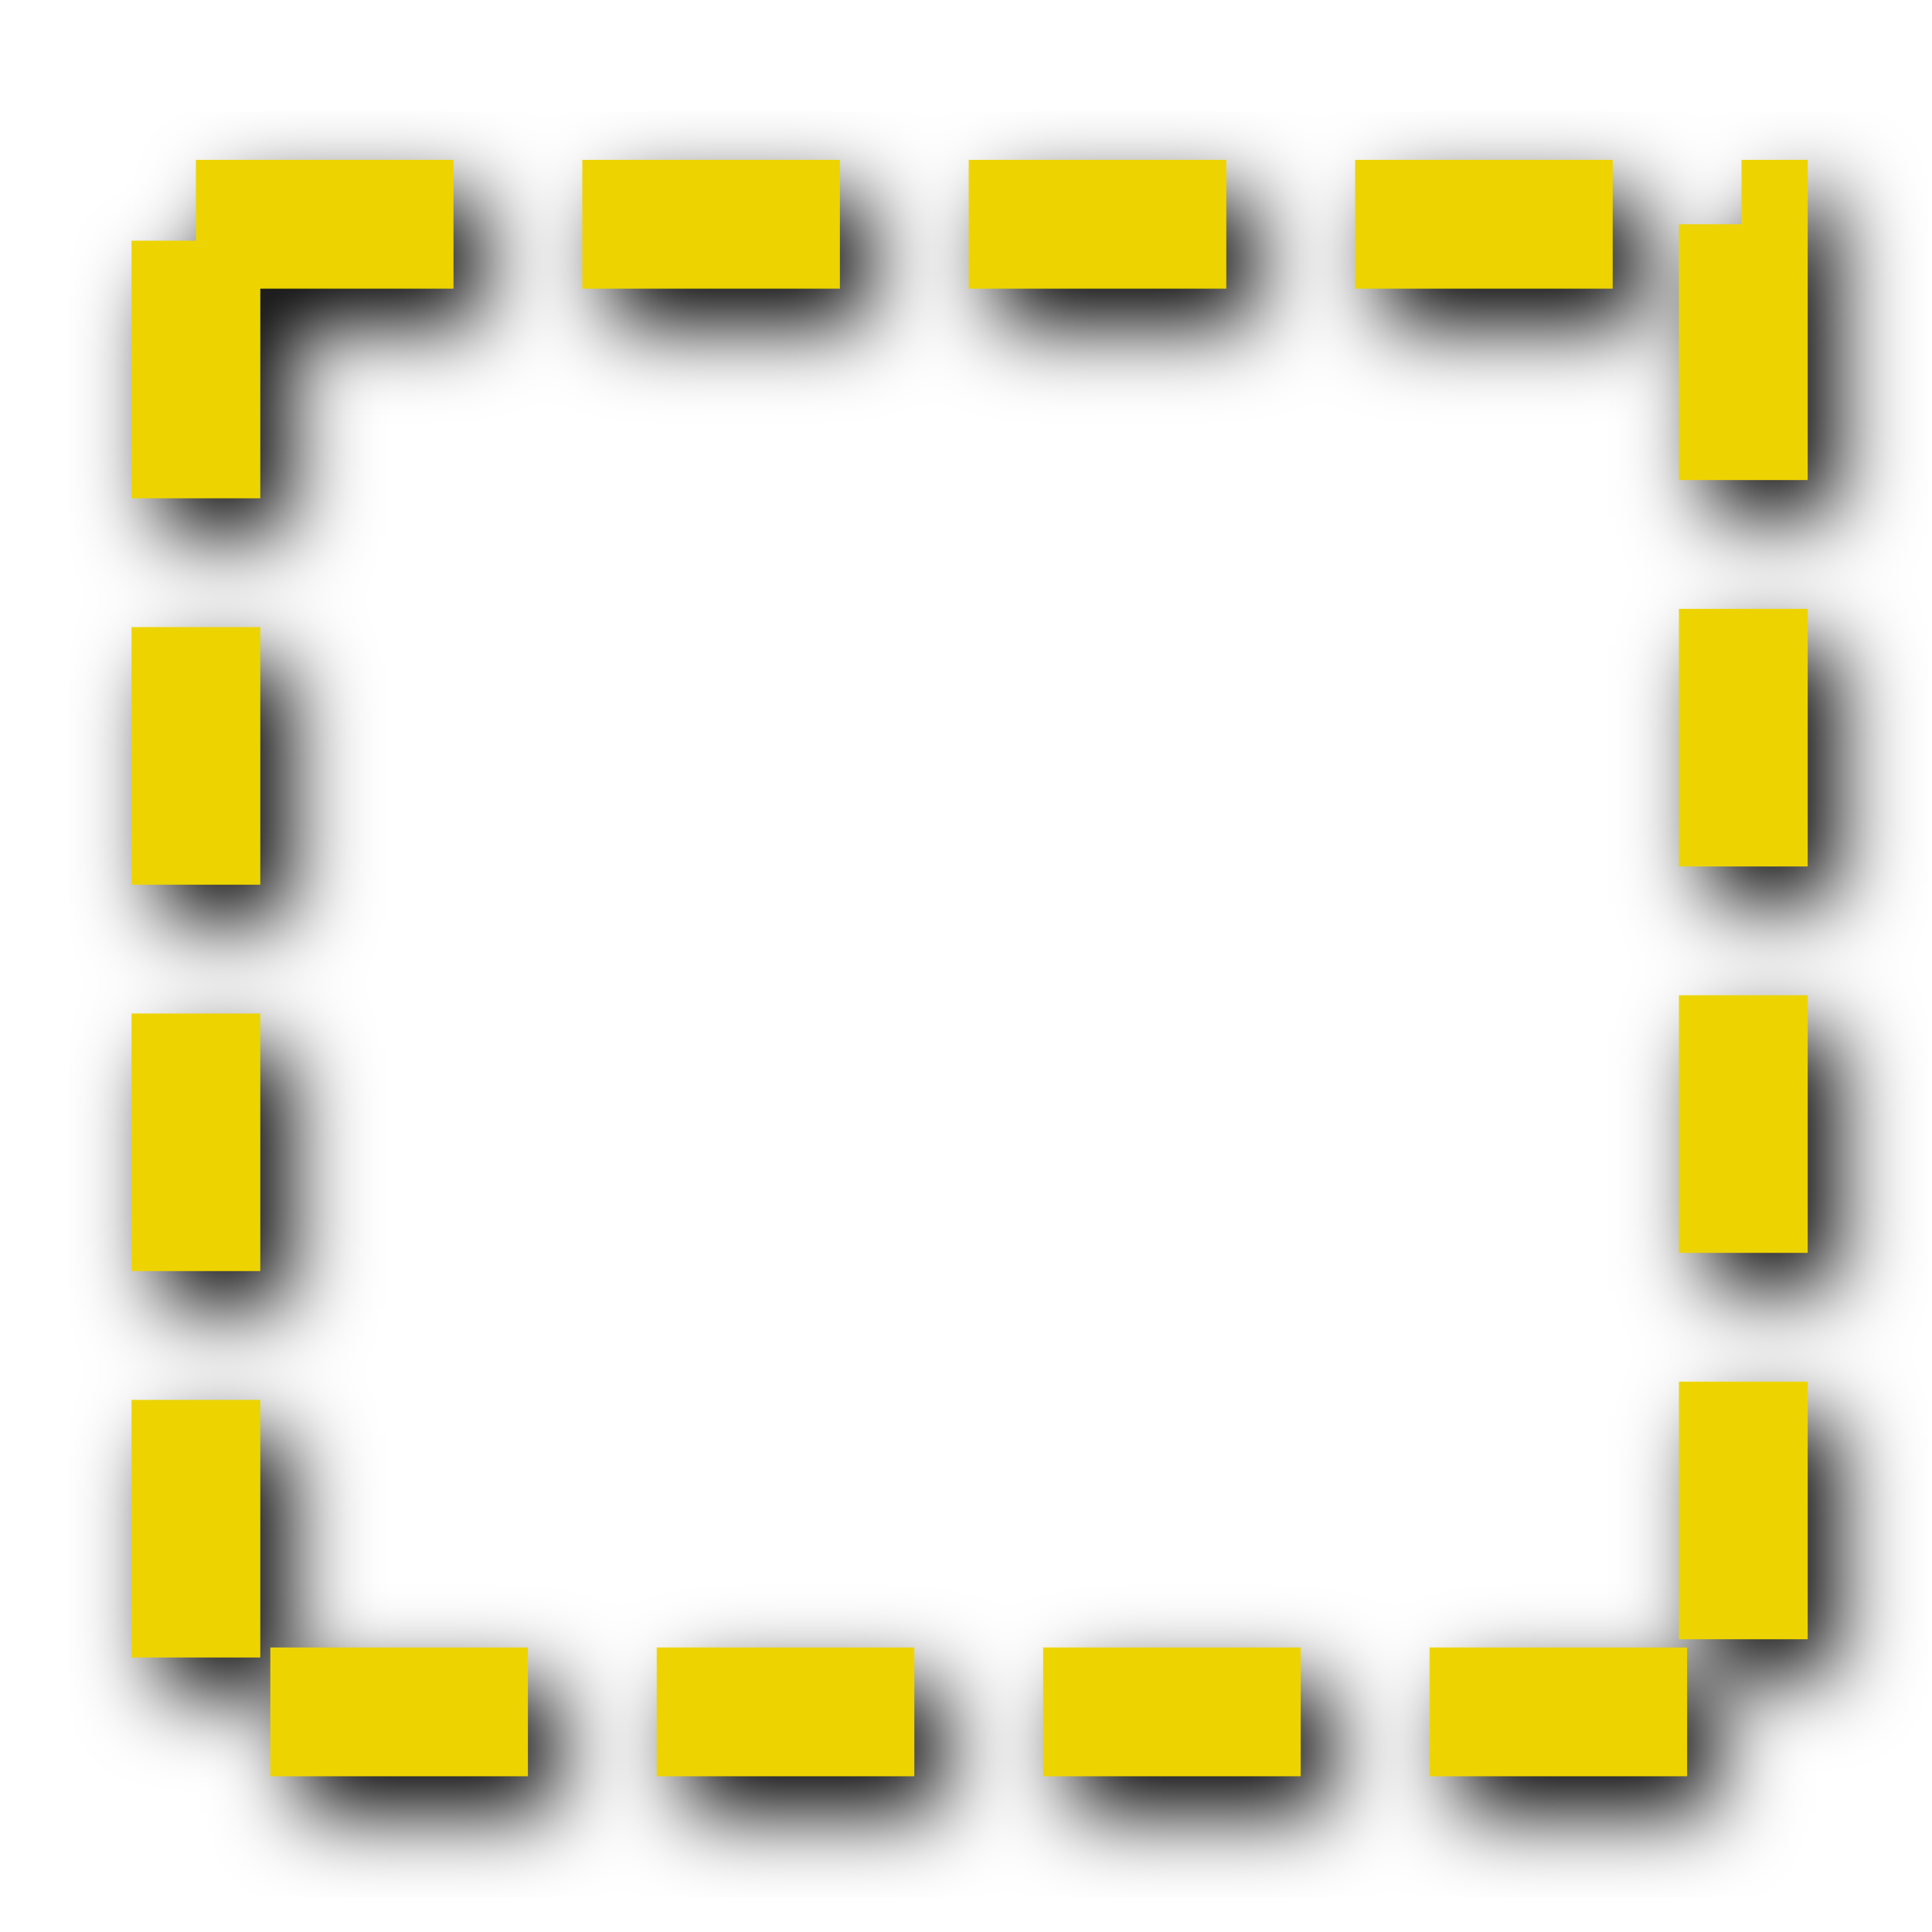
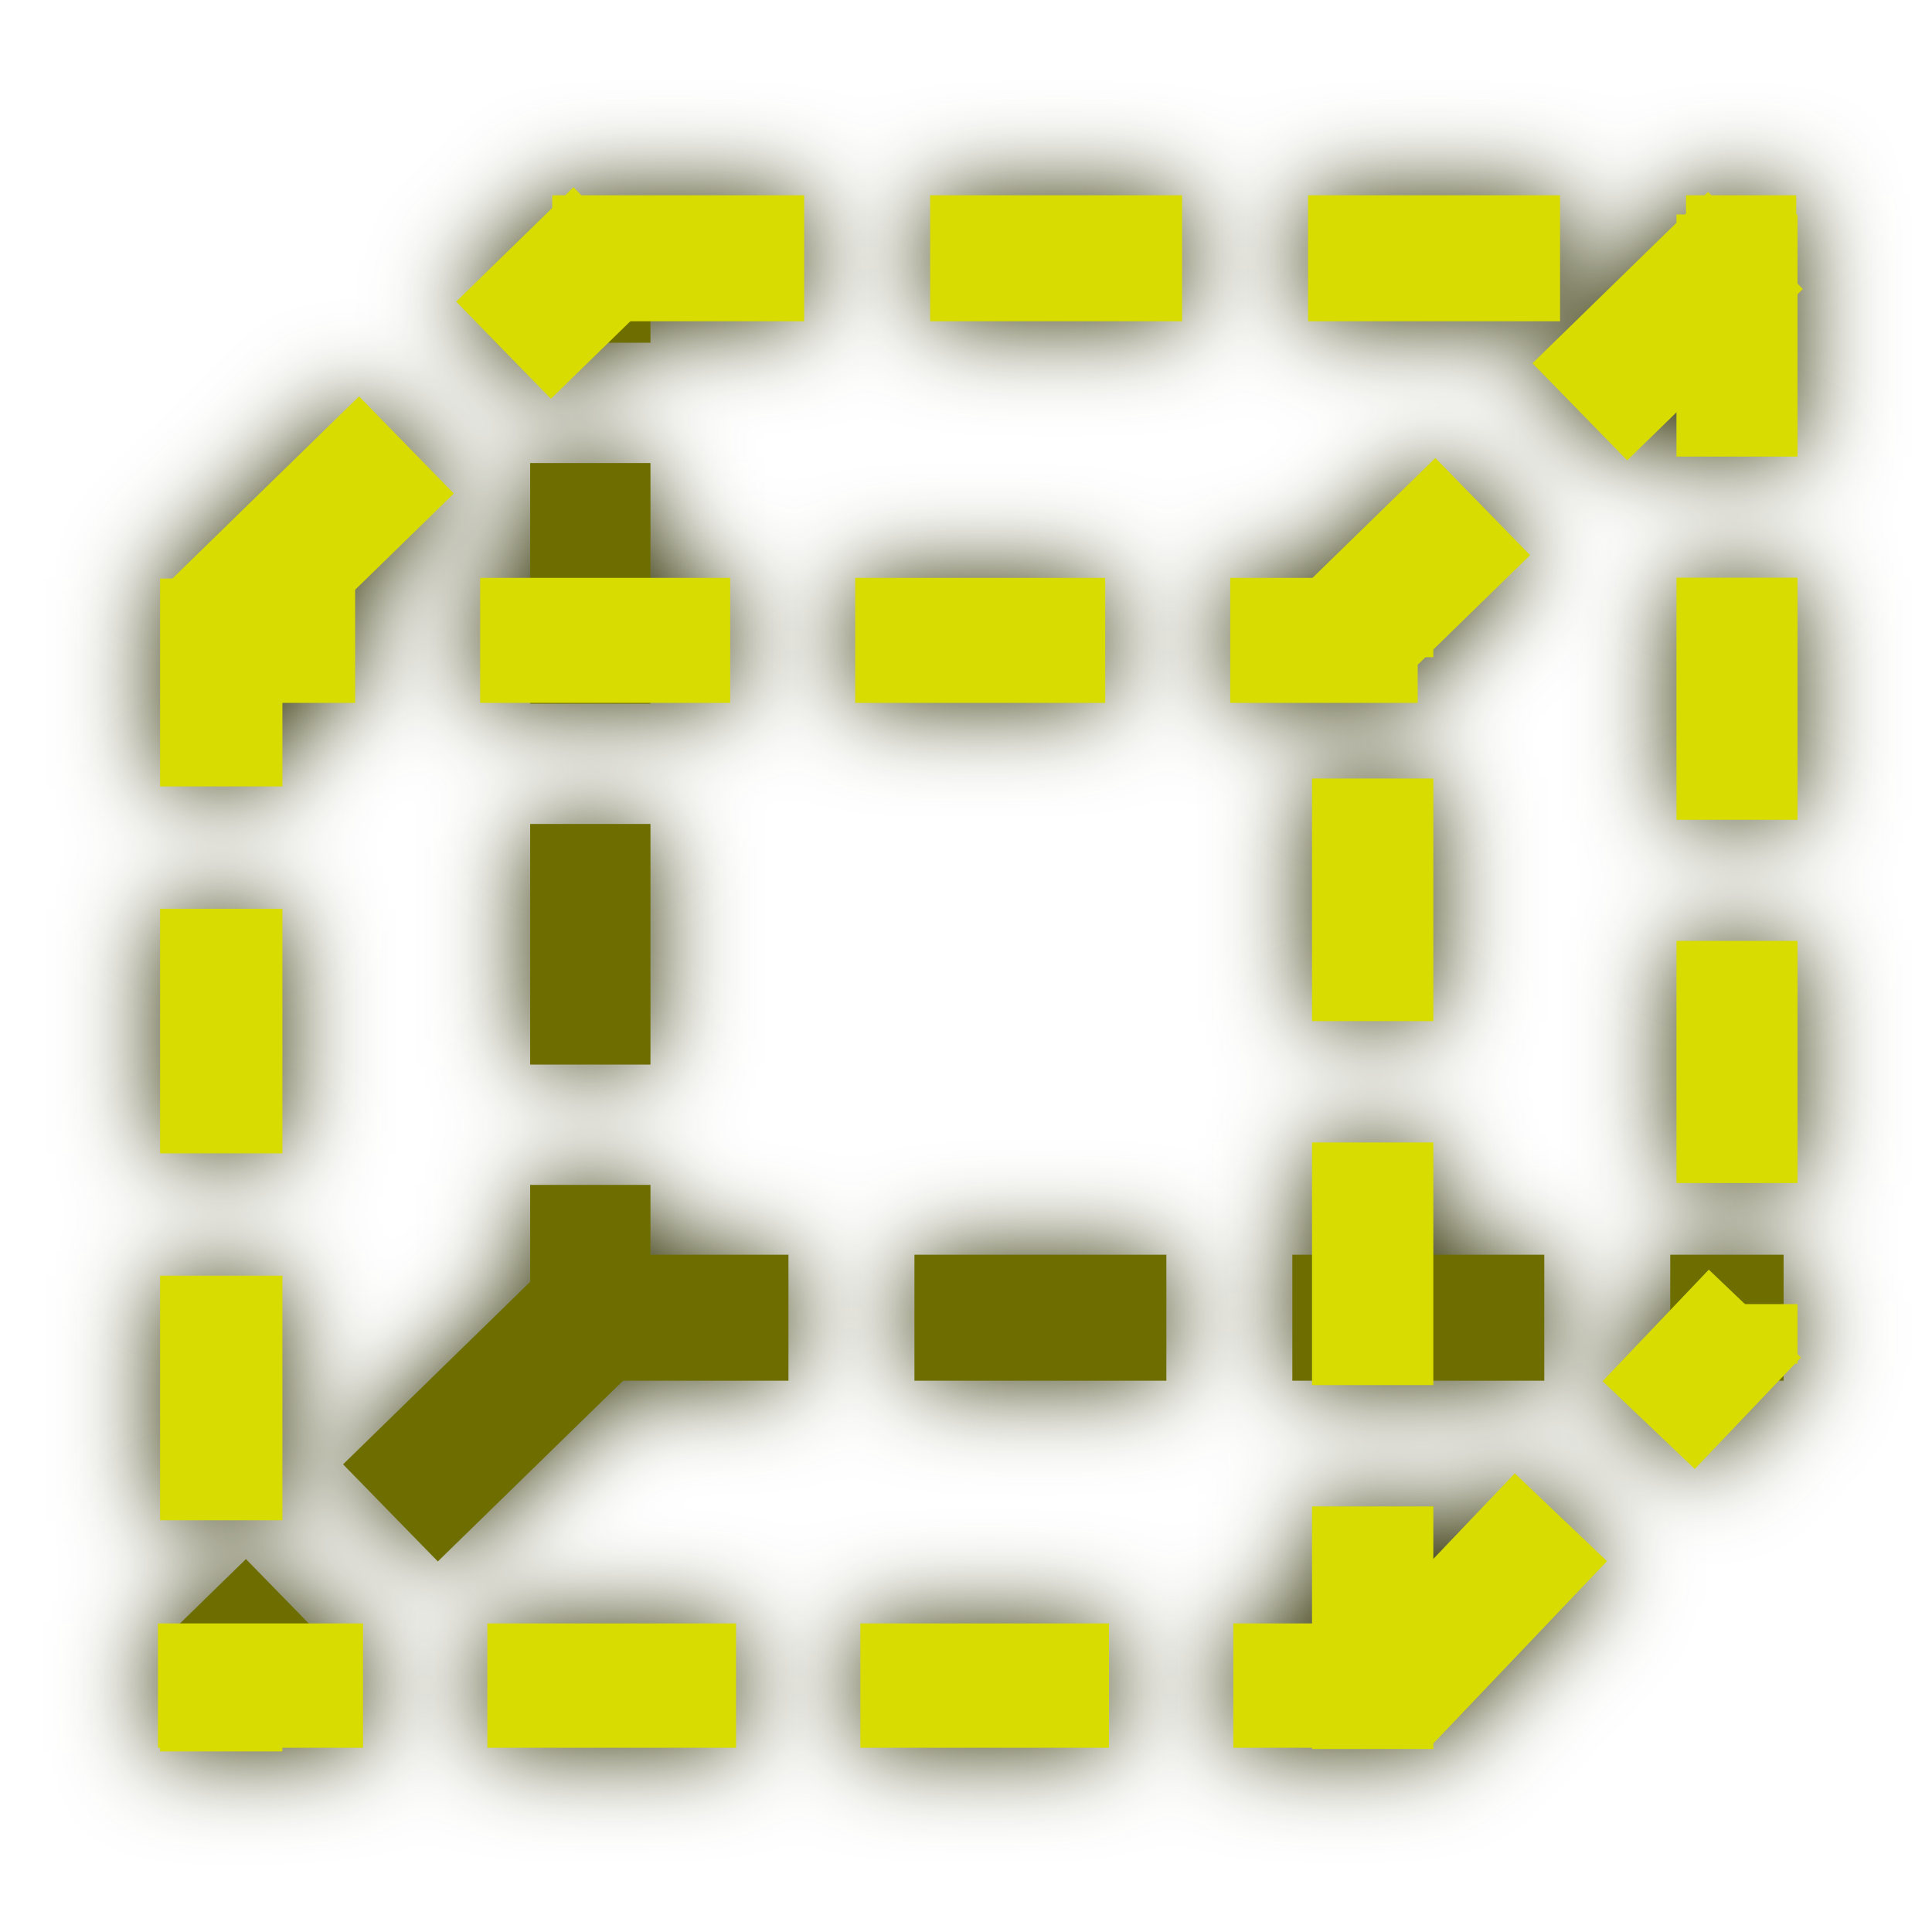
<svg xmlns="http://www.w3.org/2000/svg" width="48" height="48" id="svg2" version="1.0">
  <defs id="defs4">
-     <filter id="filter3217">
-       <feGaussianBlur stdDeviation="1.023" id="feGaussianBlur3219" />
+     <filter color-interpolation-filters="sRGB" id="filter4371">
+       <feGaussianBlur stdDeviation="1.183" id="feGaussianBlur4373" />
    </filter>
  </defs>
  <g id="layer1">
-     <rect style="opacity:1;fill:none;fill-opacity:0.976;stroke:#000000;stroke-width:3.2;stroke-linecap:butt;stroke-linejoin:miter;stroke-miterlimit:4;stroke-dasharray:6.4, 3.2;stroke-dashoffset:0;stroke-opacity:1;filter:url(#filter3217)" id="rect3155" width="38.445" height="36.959" x="5.581" y="6.465" />
-     <rect style="opacity:1;fill:none;fill-opacity:0.976;stroke:#edd400;stroke-width:3.2;stroke-linecap:butt;stroke-linejoin:miter;stroke-miterlimit:4;stroke-dasharray:6.4, 3.2;stroke-dashoffset:0;stroke-opacity:1" id="rect2383" width="38.445" height="36.959" x="4.867" y="5.572" />
+     <g transform="translate(-0.2601313,-0.5156876)" id="g4249" style="stroke:#2e2f00;stroke-opacity:1;display:inline;filter:url(#filter4371)">
+       <path id="path4225" d="m 5.757,14.89 0,29.14" style="fill:none;stroke:#2e2f00;stroke-width:3.039;stroke-linecap:butt;stroke-linejoin:miter;stroke-miterlimit:4;stroke-opacity:1;stroke-dasharray:6.077, 3.039;stroke-dashoffset:10.028" />
+       <path id="path4227" d="m 14.926,6.341 0,28.196" style="fill:none;stroke:#2e2f00;stroke-width:2.989;stroke-linecap:butt;stroke-linejoin:miter;stroke-miterlimit:4;stroke-opacity:1;stroke-dasharray:5.978, 2.989;stroke-dashoffset:3.288" />
+       <path style="fill:none;stroke:#2e2f00;stroke-width:3.13;stroke-linecap:butt;stroke-linejoin:miter;stroke-miterlimit:4;stroke-opacity:1;stroke-dasharray:6.259, 3.13;stroke-dashoffset:3.443" d="m 44.573,33.254 -30.908,0" id="path4229" />
+       <path style="fill:none;stroke:#2e2f00;stroke-width:3.008;stroke-linecap:butt;stroke-linejoin:miter;stroke-miterlimit:4;stroke-opacity:1;stroke-dasharray:6.016, 3.008;stroke-dashoffset:0" d="m 43.415,5.844 0,28.55" id="path4231" />
+       <path id="path4233" d="M 33.72,16.396 43.874,6.491" style="fill:none;stroke:#2e2f00;stroke-width:3.371;stroke-linecap:butt;stroke-linejoin:miter;stroke-miterlimit:4;stroke-opacity:1;stroke-dasharray:6.742, 3.371;stroke-dashoffset:12.136;display:inline" />
+       <path id="path4235" d="m 13.979,6.933 30.908,0" style="fill:none;stroke:#2e2f00;stroke-width:3.13;stroke-linecap:butt;stroke-linejoin:miter;stroke-miterlimit:4;stroke-opacity:1;stroke-dasharray:6.26, 3.13;stroke-dashoffset:0" />
+       <path style="fill:none;stroke:#2e2f00;stroke-width:3.014;stroke-linecap:butt;stroke-linejoin:miter;stroke-miterlimit:4;stroke-opacity:1;stroke-dasharray:6.028, 3.014;stroke-dashoffset:4.521" d="m 34.364,15.336 0,28.668" id="path4237" />
+       <path id="path4239" d="M 5.376,42.575 15.53,32.67" style="fill:#cc0000;fill-rule:evenodd;stroke:#2e2f00;stroke-width:3.371;stroke-linecap:butt;stroke-linejoin:miter;stroke-miterlimit:4;stroke-opacity:1;stroke-dasharray:6.742, 3.371;stroke-dashoffset:3.708;display:inline" />
+       <path id="path4241" d="M 5.532,16.278 15.685,6.373" style="fill:none;stroke:#2e2f00;stroke-width:3.371;stroke-linecap:butt;stroke-linejoin:miter;stroke-miterlimit:4;stroke-opacity:1;stroke-dasharray:6.742, 3.371;stroke-dashoffset:0;display:inline" />
+       <path id="path4243" d="m 5.045,16.426 30.437,0" style="fill:none;stroke:#2e2f00;stroke-width:3.106;stroke-linecap:butt;stroke-linejoin:miter;stroke-miterlimit:4;stroke-opacity:1;stroke-dasharray:6.212, 3.106;stroke-dashoffset:2.174" />
+       <path id="path4245" d="m 34.678,42.793 9.183,-9.642" style="fill:none;stroke:#2e2f00;stroke-width:3.163;stroke-linecap:butt;stroke-linejoin:miter;stroke-miterlimit:4;stroke-opacity:1;stroke-dasharray:6.326, 3.163;stroke-dashoffset:0;display:inline" />
+       <path style="fill:none;stroke:#2e2f00;stroke-width:3.089;stroke-linecap:butt;stroke-linejoin:miter;stroke-miterlimit:4;stroke-opacity:1;stroke-dasharray:6.178, 3.089;stroke-dashoffset:2.78" d="m 34.3,42.393 -30.116,0" id="path4247" />
+     </g>
+     <path id="path3166-0" d="m 5.497,14.374 0,29.14" style="fill:none;stroke:#d8dc00;stroke-width:3.039;stroke-linecap:butt;stroke-linejoin:miter;stroke-miterlimit:4;stroke-opacity:1;stroke-dasharray:6.077, 3.039;stroke-dashoffset:10.028;display:inline" />
+     <path id="path3166" d="m 14.666,5.825 0,28.196" style="fill:none;stroke:#6e6e00;stroke-width:2.989;stroke-linecap:butt;stroke-linejoin:miter;stroke-miterlimit:4;stroke-opacity:1;stroke-dasharray:5.978, 2.989;stroke-dashoffset:3.288;display:inline" />
+     <path style="fill:none;stroke:#6e6e00;stroke-width:3.13;stroke-linecap:butt;stroke-linejoin:miter;stroke-miterlimit:4;stroke-opacity:1;stroke-dasharray:6.259, 3.13;stroke-dashoffset:3.443;display:inline" d="m 44.313,32.738 -30.908,0" id="path3182" />
+     <path style="fill:none;stroke:#d8dc00;stroke-width:3.008;stroke-linecap:butt;stroke-linejoin:miter;stroke-miterlimit:4;stroke-opacity:1;stroke-dasharray:6.016, 3.008;stroke-dashoffset:0;display:inline" d="m 43.155,5.328 0,28.55" id="path3180" />
+     <path id="path3168-3-9" d="M 33.46,15.881 43.614,5.975" style="fill:none;stroke:#d8dc00;stroke-width:3.371;stroke-linecap:butt;stroke-linejoin:miter;stroke-miterlimit:4;stroke-opacity:1;stroke-dasharray:6.742, 3.371;stroke-dashoffset:12.136;display:inline" />
+     <path id="path3168" d="m 13.719,6.417 30.908,0" style="fill:none;stroke:#d8dc00;stroke-width:3.13;stroke-linecap:butt;stroke-linejoin:miter;stroke-miterlimit:4;stroke-opacity:1;stroke-dasharray:6.26, 3.13;stroke-dashoffset:0;display:inline" />
+     <path style="fill:none;stroke:#d8dc00;stroke-width:3.014;stroke-linecap:butt;stroke-linejoin:miter;stroke-miterlimit:4;stroke-opacity:1;stroke-dasharray:6.028, 3.014;stroke-dashoffset:4.521;display:inline" d="m 34.104,14.821 0,28.668" id="path3180-8" />
+     <path id="path3168-3-9-2-1-5" d="M 5.116,42.06 15.27,32.154" style="fill:#cc0000;fill-rule:evenodd;stroke:#6e6e00;stroke-width:3.371;stroke-linecap:butt;stroke-linejoin:miter;stroke-miterlimit:4;stroke-opacity:1;stroke-dasharray:6.742, 3.371;stroke-dashoffset:3.708;display:inline" />
+     <path id="path3168-3-9-2-3" d="M 5.272,15.763 15.425,5.857" style="fill:none;stroke:#d8dc00;stroke-width:3.371;stroke-linecap:butt;stroke-linejoin:miter;stroke-miterlimit:4;stroke-opacity:1;stroke-dasharray:6.742, 3.371;stroke-dashoffset:0;display:inline" />
+     <path id="path3168-3" d="m 4.785,15.91 30.437,0" style="fill:none;stroke:#d8dc00;stroke-width:3.106;stroke-linecap:butt;stroke-linejoin:miter;stroke-miterlimit:4;stroke-opacity:1;stroke-dasharray:6.212, 3.106;stroke-dashoffset:2.174;display:inline" />
+     <path id="path3168-3-9-2-1" d="m 34.417,42.277 9.183,-9.642" style="fill:none;stroke:#d8dc00;stroke-width:3.163;stroke-linecap:butt;stroke-linejoin:miter;stroke-miterlimit:4;stroke-opacity:1;stroke-dasharray:6.326, 3.163;stroke-dashoffset:0;display:inline" />
+     <path style="fill:none;stroke:#d8dc00;stroke-width:3.089;stroke-linecap:butt;stroke-linejoin:miter;stroke-miterlimit:4;stroke-opacity:1;stroke-dasharray:6.178, 3.089;stroke-dashoffset:2.78;display:inline" d="m 34.04,41.878 -30.116,0" id="path3182-4" />
  </g>
</svg>
